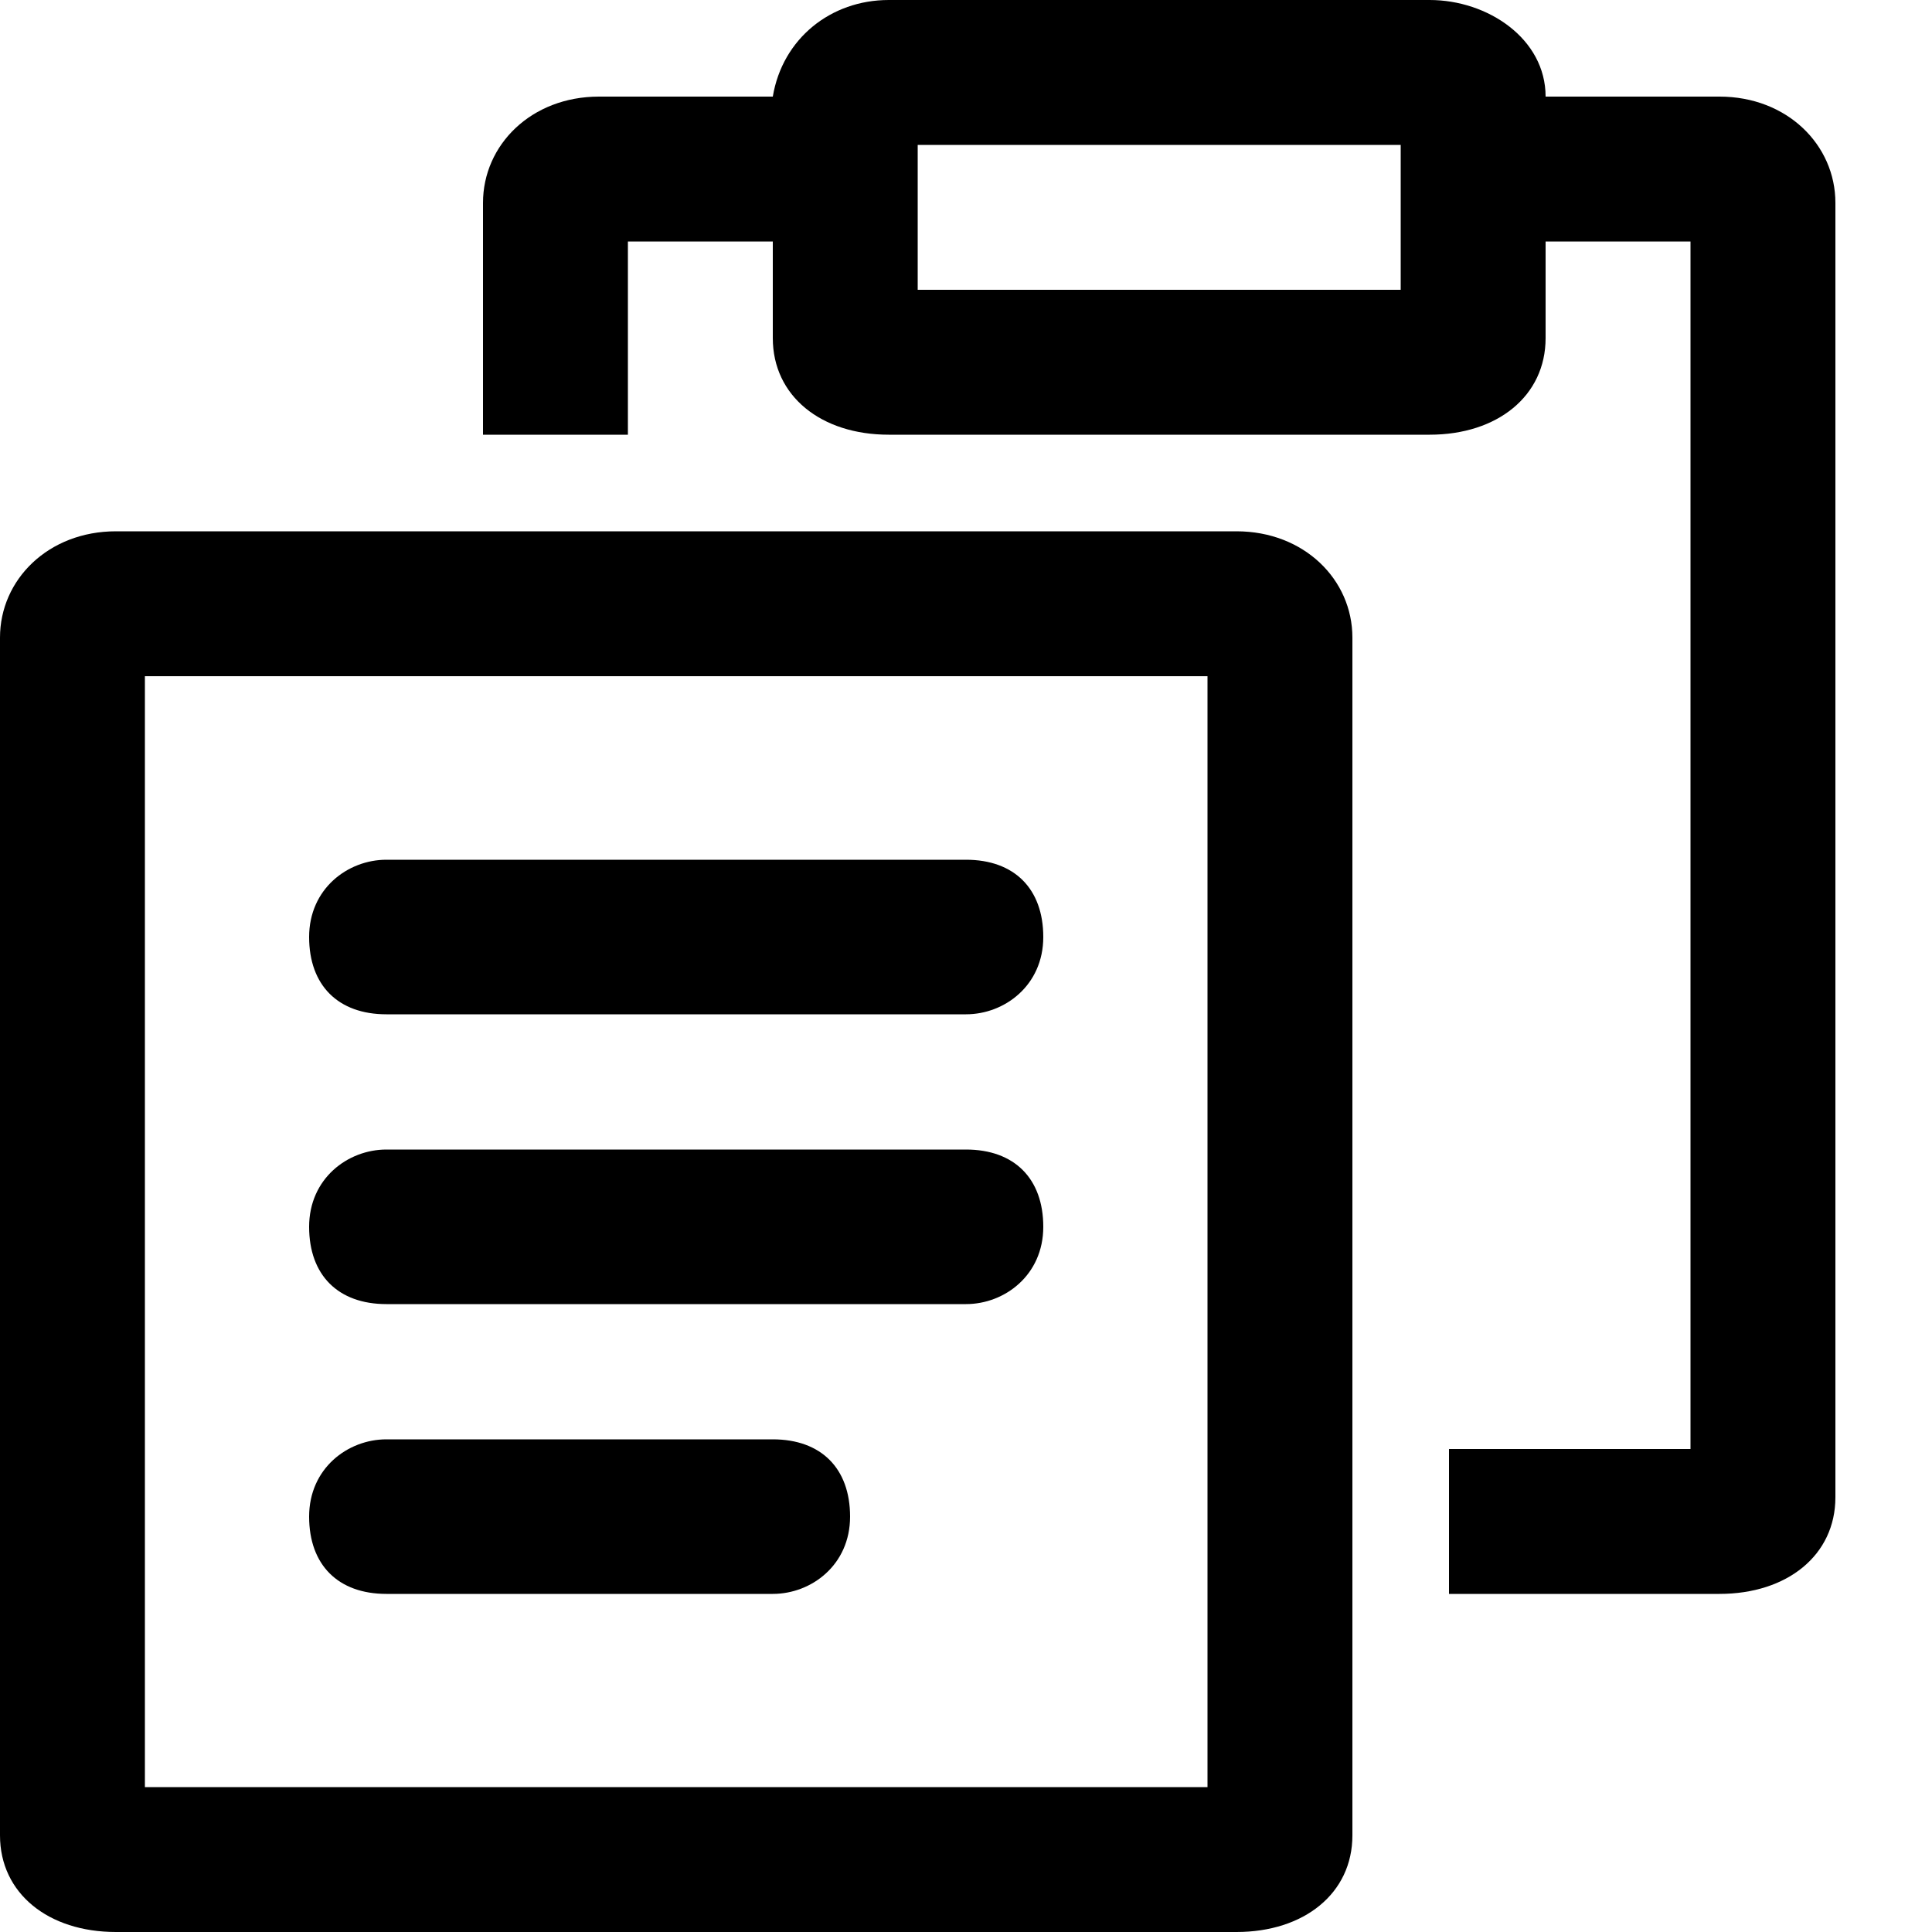
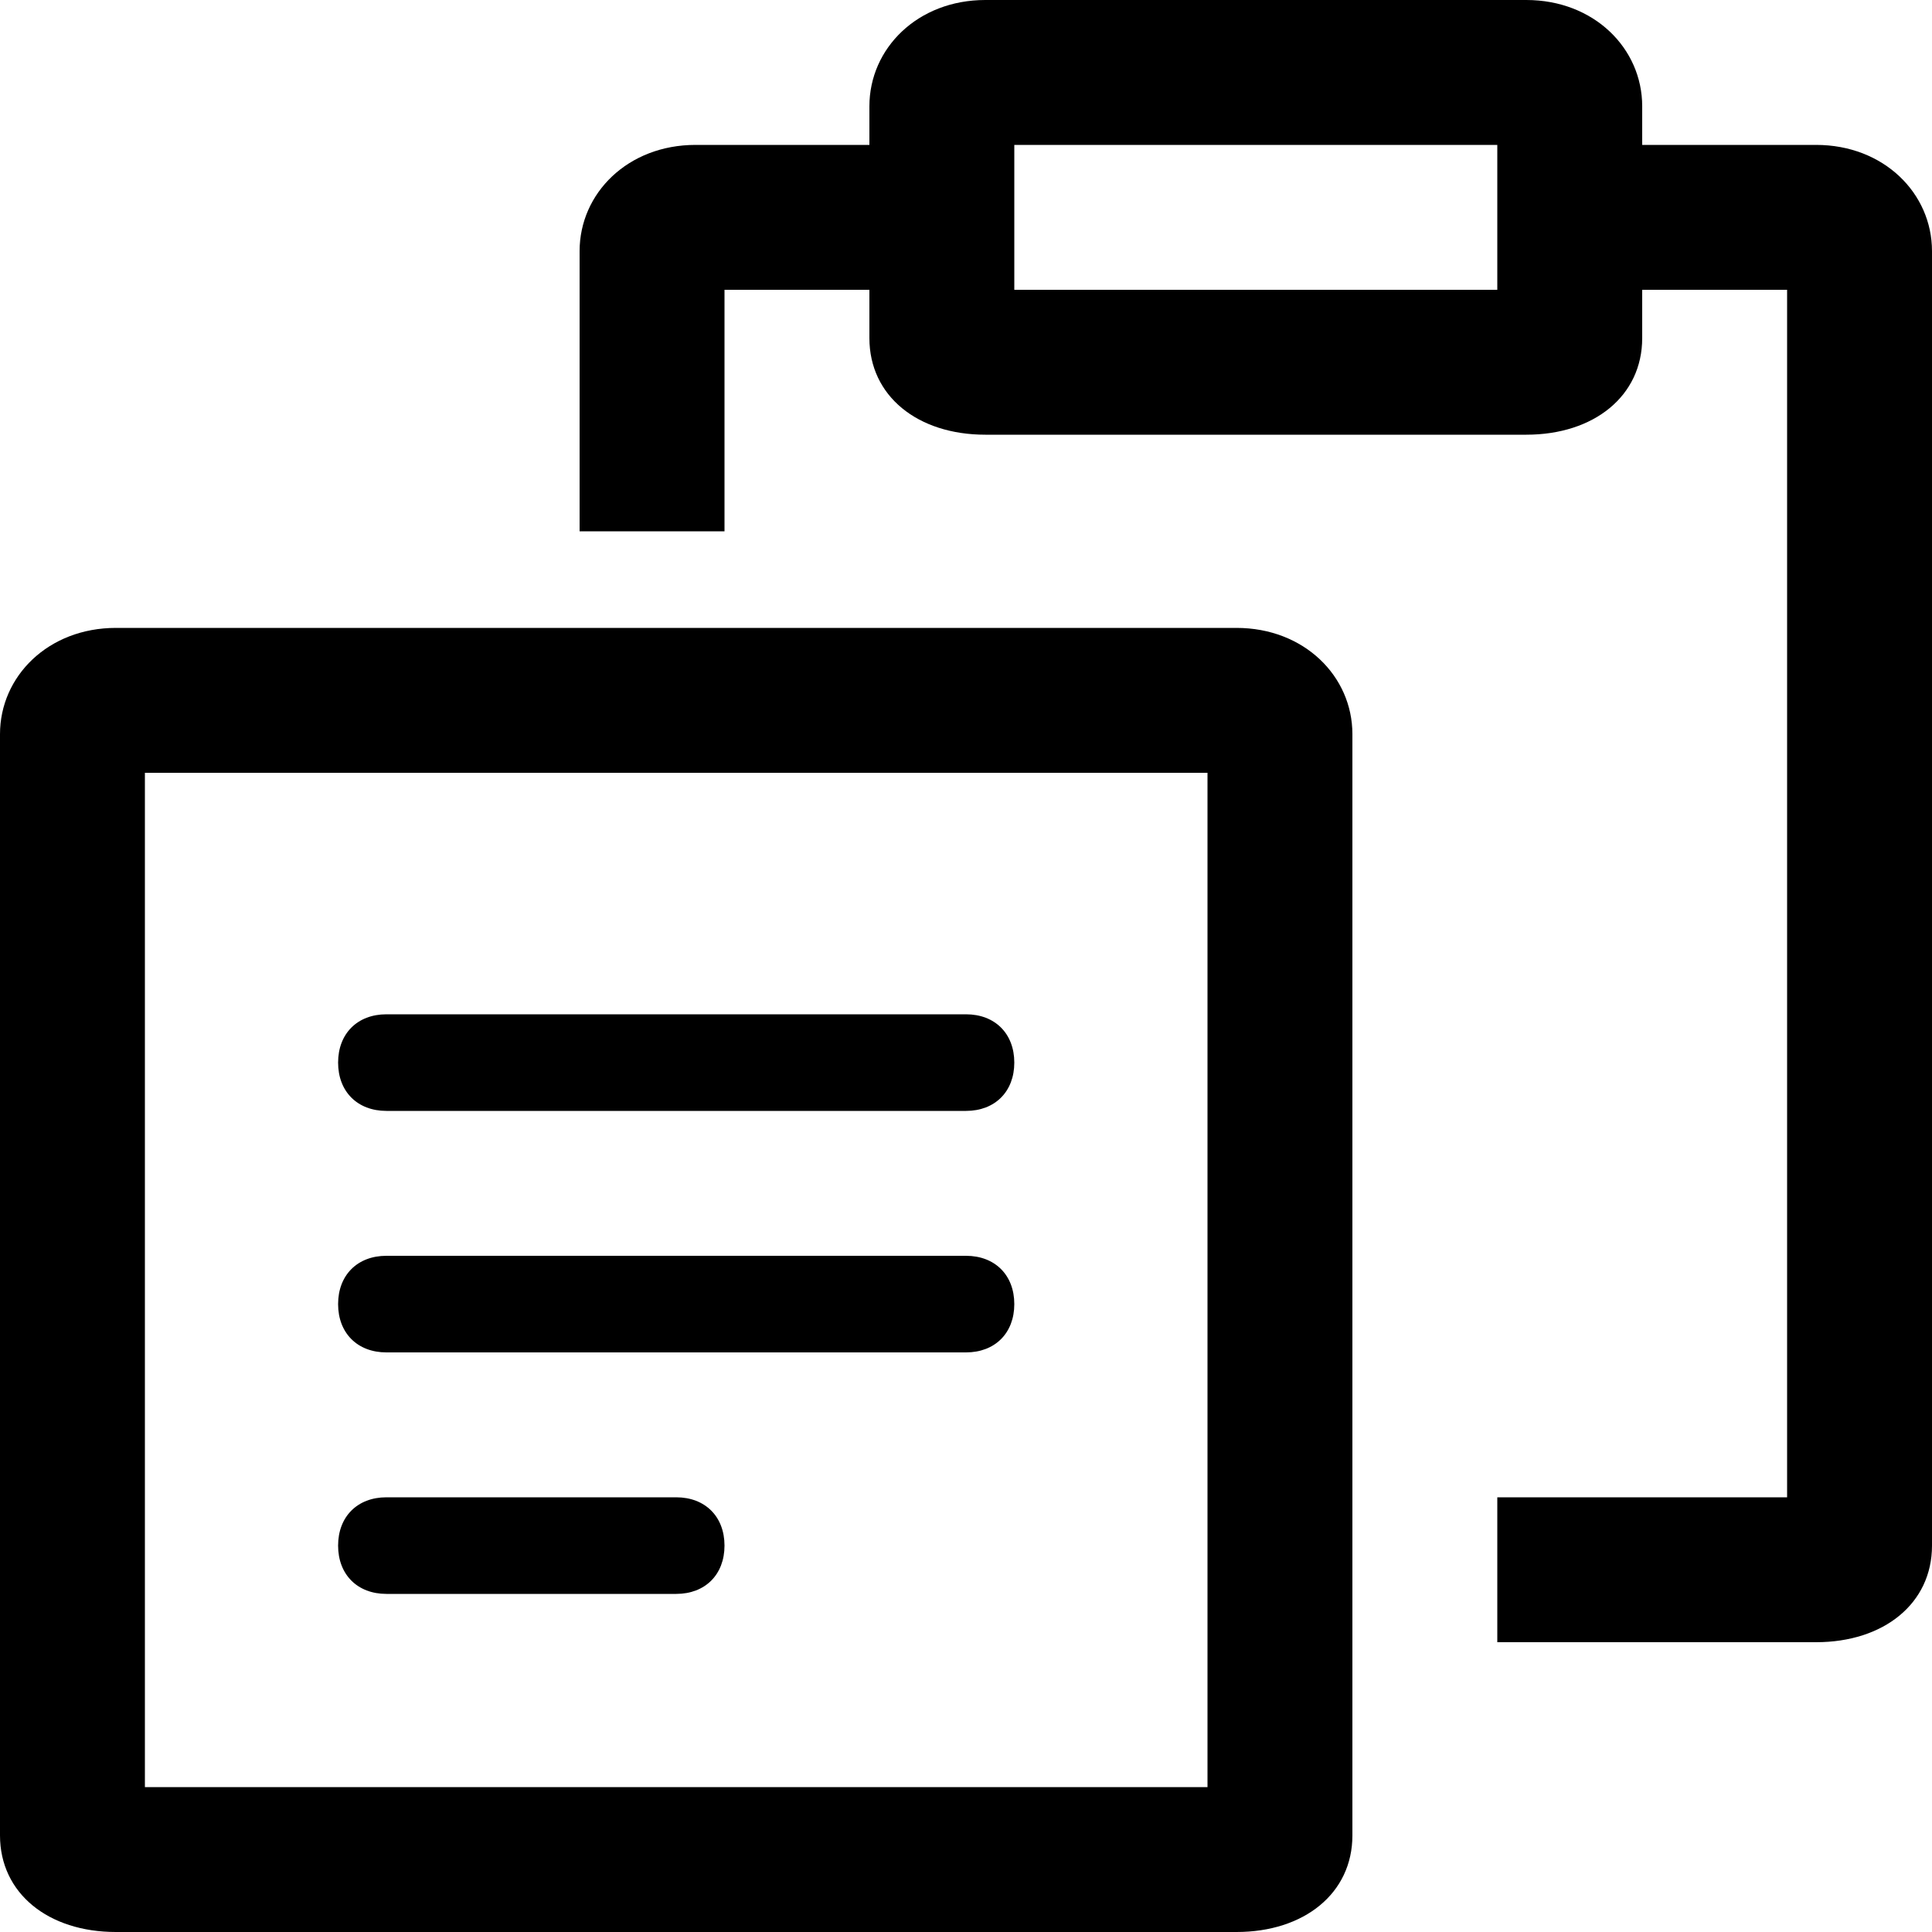
- <svg xmlns="http://www.w3.org/2000/svg" version="1.1" viewBox="0 0 20 20">
-   <defs>
-     <style>
-       .st0 {
-         fill: none;
-       }
- 
-       .st1 {
-         display: none;
-       }
-     </style>
-   </defs>
-   <g id="Layer_1" class="st1">
-     <path d="M17.1,6h-2.1v-2.5c0-.5-.4-1-1-1h-2.1c-.1-.3-.4-.5-.8-.5h-.7c-.2-.6-.8-1-1.4-1s-1.2.4-1.4,1h-.7c-.3,0-.6.2-.8.5h-2.1c-.5,0-1,.4-1,1v11.5c0,.5.4,1,1,1h3v1.1c0,.5.4.9.9.9h9.2c.5,0,.9-.4.9-.9V6.9c0-.5-.4-.9-.9-.9h0ZM7,3h1.5v-.5c0-.3.2-.5.5-.5s.5.2.5.5v.5h1.5v1h-4v-1ZM7,6.9v7.6h-2.5V4h1.5c0,.6.4,1,.9,1h4.2c.5,0,.9-.4.9-.9h0c0-.1,1.5-.1,1.5-.1v2h-5.6c-.5,0-.9.4-.9.9h0ZM16.5,16.5h-8V7.5h8v9Z" />
-     <path d="M12.5,13h-2c-.3,0-.5.2-.5.5s.2.5.5.5h2c.3,0,.5-.2.5-.5s-.2-.5-.5-.5Z" />
-     <path d="M14.5,9h-4c-.3,0-.5.2-.5.5s.2.5.5.5h4c.3,0,.5-.2.5-.5s-.2-.5-.5-.5Z" />
-     <path d="M14.5,11h-4c-.3,0-.5.2-.5.5s.2.5.5.5h4c.3,0,.5-.2.5-.5s-.2-.5-.5-.5Z" />
-   </g>
-   <g id="New_Copy" class="st1">
-     <g>
-       <path d="M12.5,18.5H1.5V7h11v11.5ZM6.5,4.5v-2h11v12.5h-2.5v1.5h2.8c.7,0,1.2-.4,1.2-1V2.1c0-.6-.5-1.1-1.2-1.1H6.2c-.7,0-1.2.5-1.2,1.1v2.4h1.5ZM1.2,5.5c-.7,0-1.2.5-1.2,1.1v12.4c0,.6.5,1,1.2,1h11.6c.7,0,1.2-.4,1.2-1V6.6c0-.6-.5-1.1-1.2-1.1H1.2Z" />
-       <path d="M10.5,12H3.5c-.4,0-.8.3-.8.8s.3.8.8.8h7c.4,0,.8-.3.8-.8s-.3-.8-.8-.8Z" />
-       <path d="M2.8,9.8c0,.4.3.8.8.8h7c.4,0,.8-.3.8-.8s-.3-.8-.8-.8H3.5c-.4,0-.8.3-.8.8Z" />
-       <path d="M8.5,15H3.5c-.4,0-.8.3-.8.8s.3.8.8.8h5c.4,0,.8-.3.8-.8s-.3-.8-.8-.8Z" />
-     </g>
-   </g>
-   <g id="Layer_5">
-     <path class="st0" d="M1.5,18.5h11V7H1.5v11.5ZM4,9h6c.4,0,.8.3.8.8s-.3.8-.8.8h-6c-.4,0-.8-.3-.8-.8s.3-.8.8-.8ZM4,12h6c.4,0,.8.3.8.8s-.3.8-.8.8h-6c-.4,0-.8-.3-.8-.8s.3-.8.8-.8ZM4,15h4c.4,0,.8.3.8.8s-.3.8-.8.8h-4c-.4,0-.8-.3-.8-.8s.3-.8.8-.8Z" />
-     <path d="M12.8,5.5H1.2c-.7,0-1.2.5-1.2,1.1v12.4c0,.6.5,1,1.2,1h11.6c.7,0,1.2-.4,1.2-1V6.6c0-.6-.5-1.1-1.2-1.1ZM12.5,18.5H1.5V7h11v11.5Z" />
-     <path d="M4,13.5h6c.4,0,.8-.3.8-.8s-.3-.8-.8-.8h-6c-.4,0-.8.3-.8.8s.3.8.8.8Z" />
-     <path d="M4,10.5h6c.4,0,.8-.3.8-.8s-.3-.8-.8-.8h-6c-.4,0-.8.3-.8.8s.3.8.8.8Z" />
-     <path d="M4,16.5h4c.4,0,.8-.3.8-.8s-.3-.8-.8-.8h-4c-.4,0-.8.3-.8.8s.3.8.8.8Z" />
-     <path d="M17.8,1h-1.8c0-.6-.6-1-1.2-1h-5.6c-.6,0-1.1.4-1.2,1h-1.8c-.7,0-1.2.5-1.2,1.1v2.4h1.5v-2h1.5v1c0,.6.5,1,1.2,1h5.6c.7,0,1.2-.4,1.2-1v-1h1.5v12.5h-2.5v1.5h2.8c.7,0,1.2-.4,1.2-1V2.1c0-.6-.5-1.1-1.2-1.1ZM14.5,3h-5v-1.5h5v1.5Z" />
-   </g>
-   <g id="Layer_2" class="st1">
-     <g>
-       <path d="M12.5,18.5H1.5V6h11v12.5ZM6.5,3.5V1.5h11v12.5h-2.5v1.5h2.8c.7,0,1.2-.4,1.2-1V1.1c0-.6-.5-1.1-1.2-1.1H6.2c-.7,0-1.2.5-1.2,1.1v2.4h1.5ZM1.2,4.5c-.7,0-1.2.5-1.2,1.1v13.4c0,.6.5,1,1.2,1h11.6c.7,0,1.2-.4,1.2-1V5.6c0-.6-.5-1.1-1.2-1.1H1.2Z" />
-       <path d="M10.5,11.5H3.5c-.4,0-.8.3-.8.8s.3.8.8.8h7c.4,0,.8-.3.8-.8s-.3-.8-.8-.8Z" />
-       <path d="M2.8,9.2c0,.4.3.8.8.8h7c.4,0,.8-.3.8-.8s-.3-.8-.8-.8H3.5c-.4,0-.8.3-.8.8Z" />
-       <path d="M8.5,14.5H3.5c-.4,0-.8.3-.8.8s.3.8.8.8h5c.4,0,.8-.3.8-.8s-.3-.8-.8-.8Z" />
-     </g>
-   </g>
+ <svg xmlns="http://www.w3.org/2000/svg" viewBox="0 0 20 20">
+   <path d="m12.8 6.5h-11.6c-.7 0-1.2.5-1.2 1.1v11.4c0 .6.5 1 1.2 1h11.6c.7 0 1.2-.4 1.2-1v-11.4c0-.6-.5-1.1-1.2-1.1zm-.3 12h-11v-10.5h11z" />
+   <path d="m4 11.5h6c.3 0 .5-.2.5-.5s-.2-.5-.5-.5h-6c-.3 0-.5.2-.5.5s.2.5.5.5z" />
+   <path d="m4 14h6c.3 0 .5-.2.5-.5s-.2-.5-.5-.5h-6c-.3 0-.5.2-.5.5s.2.5.5.5z" />
+   <path d="m4 16.5h3c.3 0 .5-.2.5-.5s-.2-.5-.5-.5h-3c-.3 0-.5.2-.5.5s.2.5.5.5z" />
+   <path d="m18.8 1.5h-1.8v-.4c0-.6-.5-1.1-1.2-1.1h-5.6c-.7 0-1.2.5-1.2 1.1v.4h-1.8c-.7 0-1.2.5-1.2 1.1v2.9h1.5v-2.5h1.5v.5c0 .6.5 1 1.2 1h5.6c.7 0 1.2-.4 1.2-1v-.5h1.5v12.5h-3v1.5h3.3c.7 0 1.2-.4 1.2-1v-13.4c0-.6-.5-1.1-1.2-1.1zm-3.3 1.5h-5v-1.5h5z" />
</svg>
